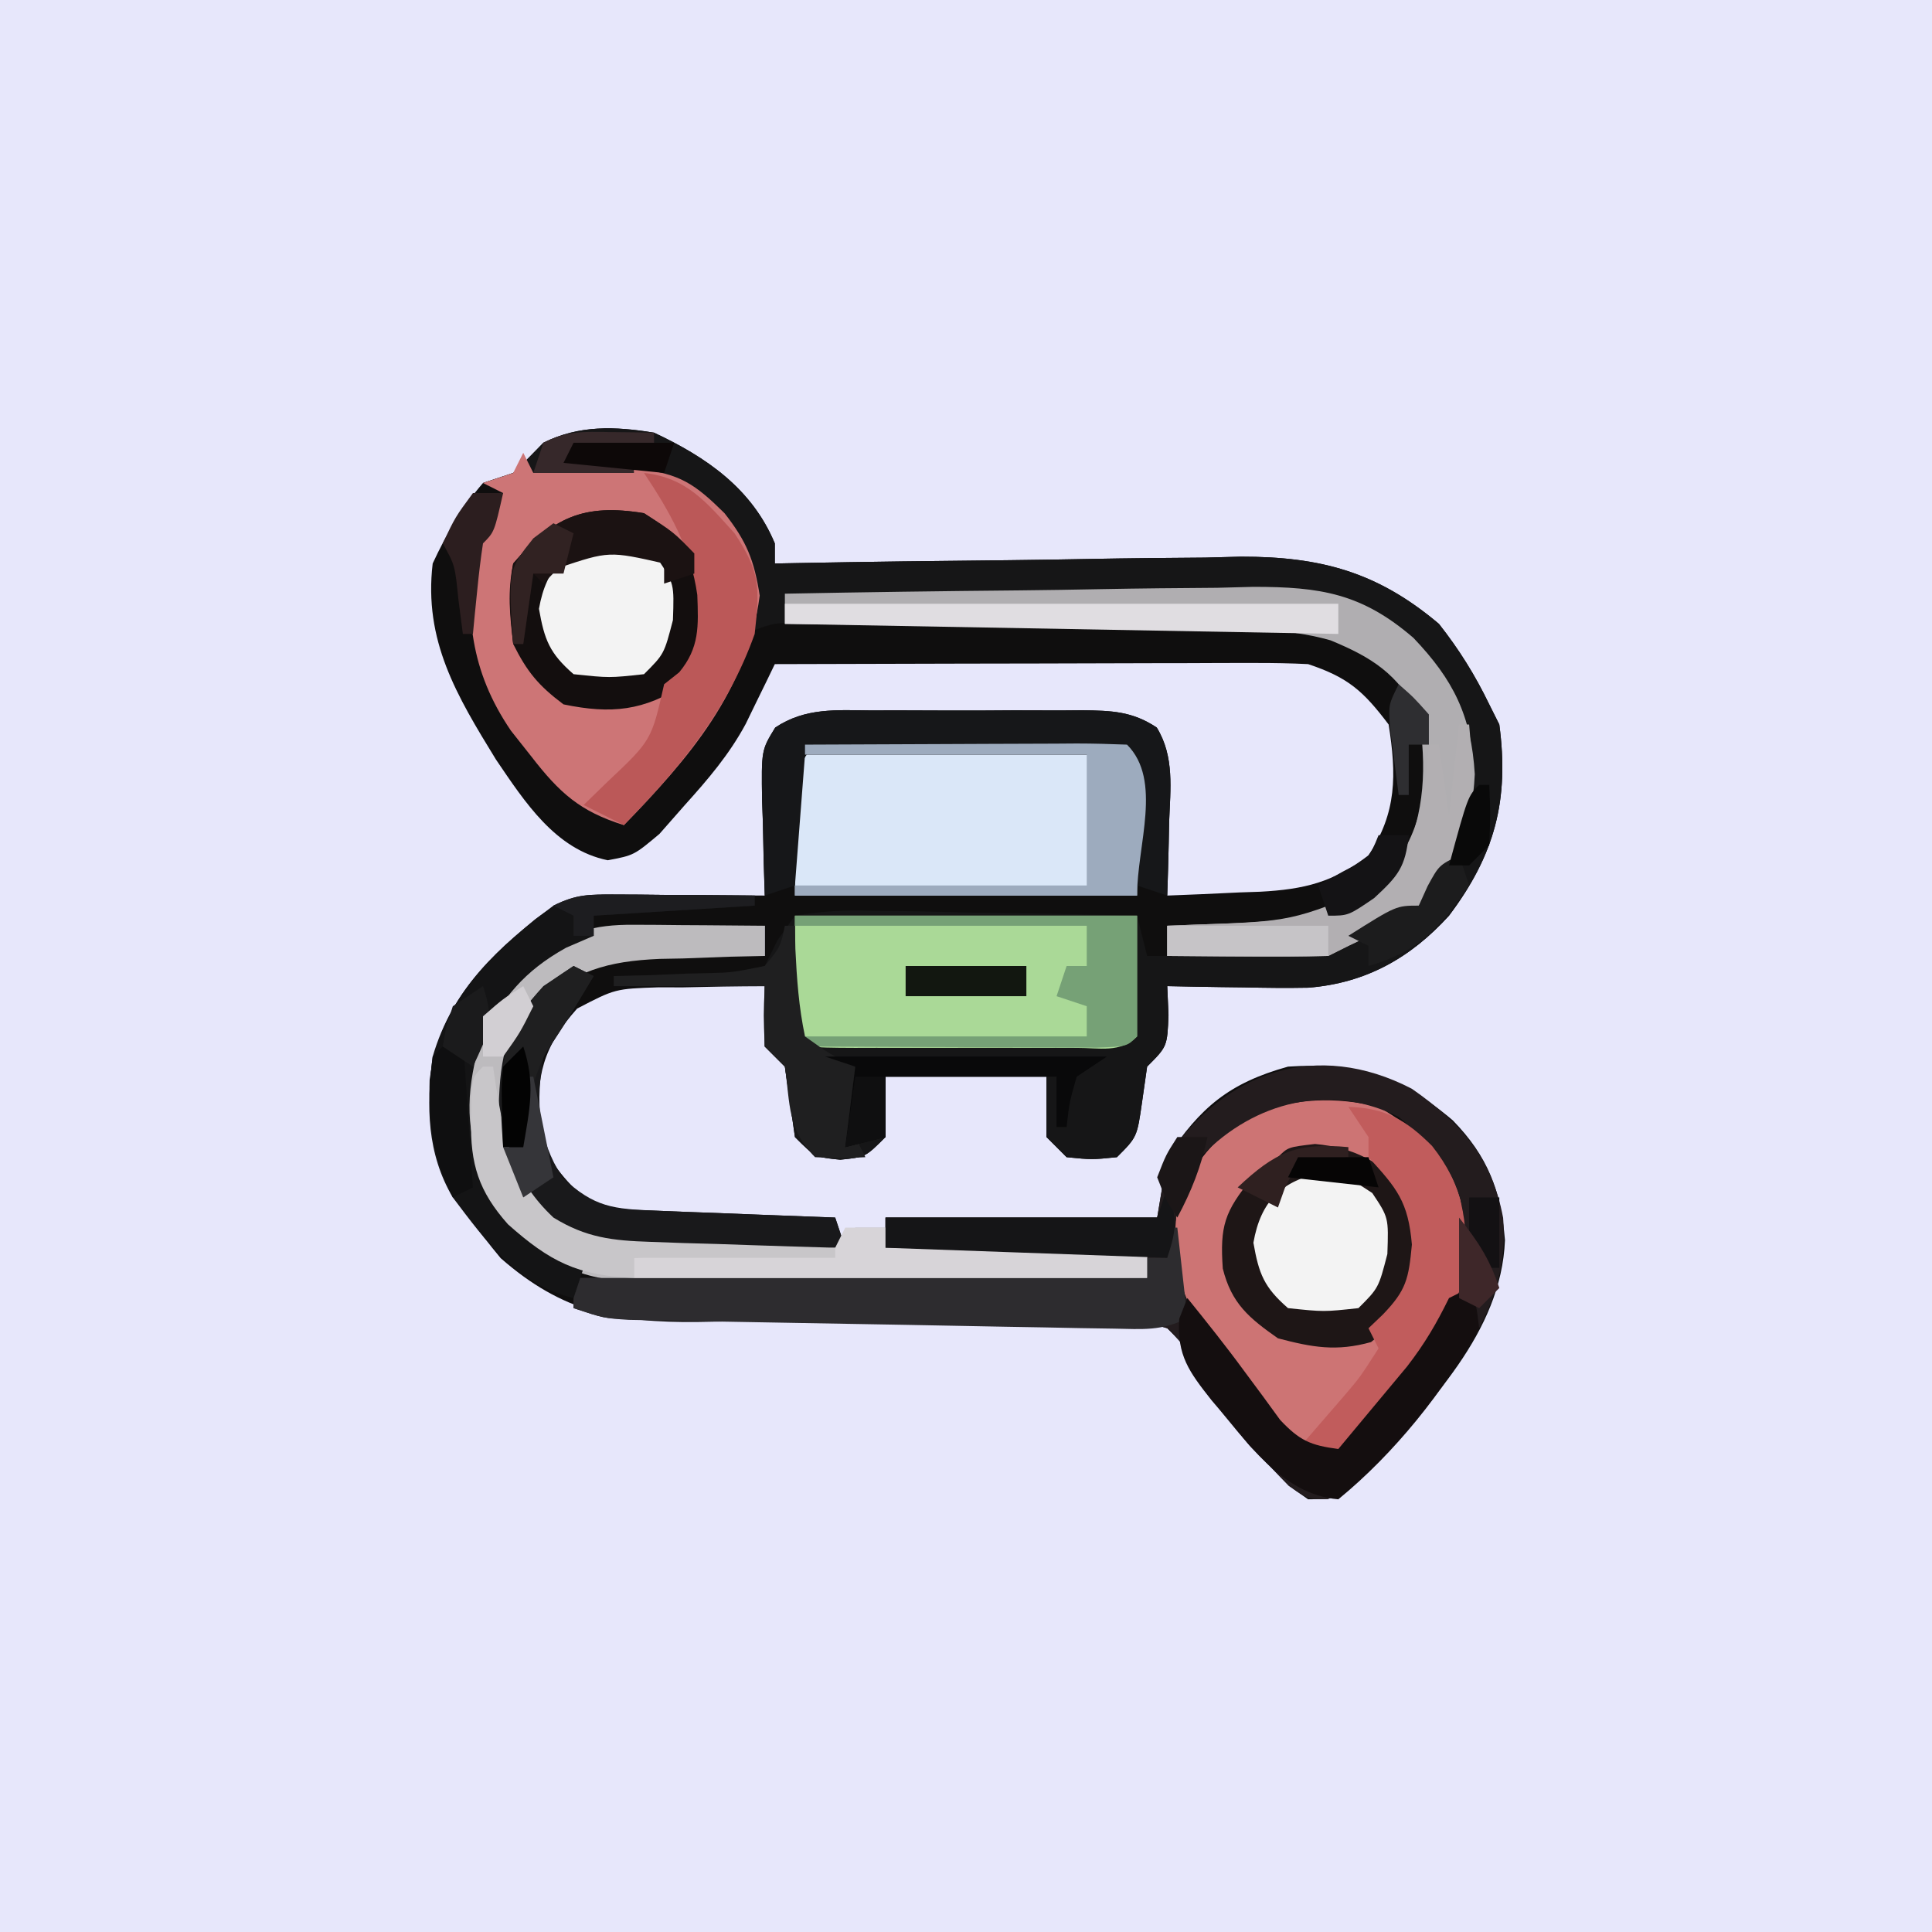
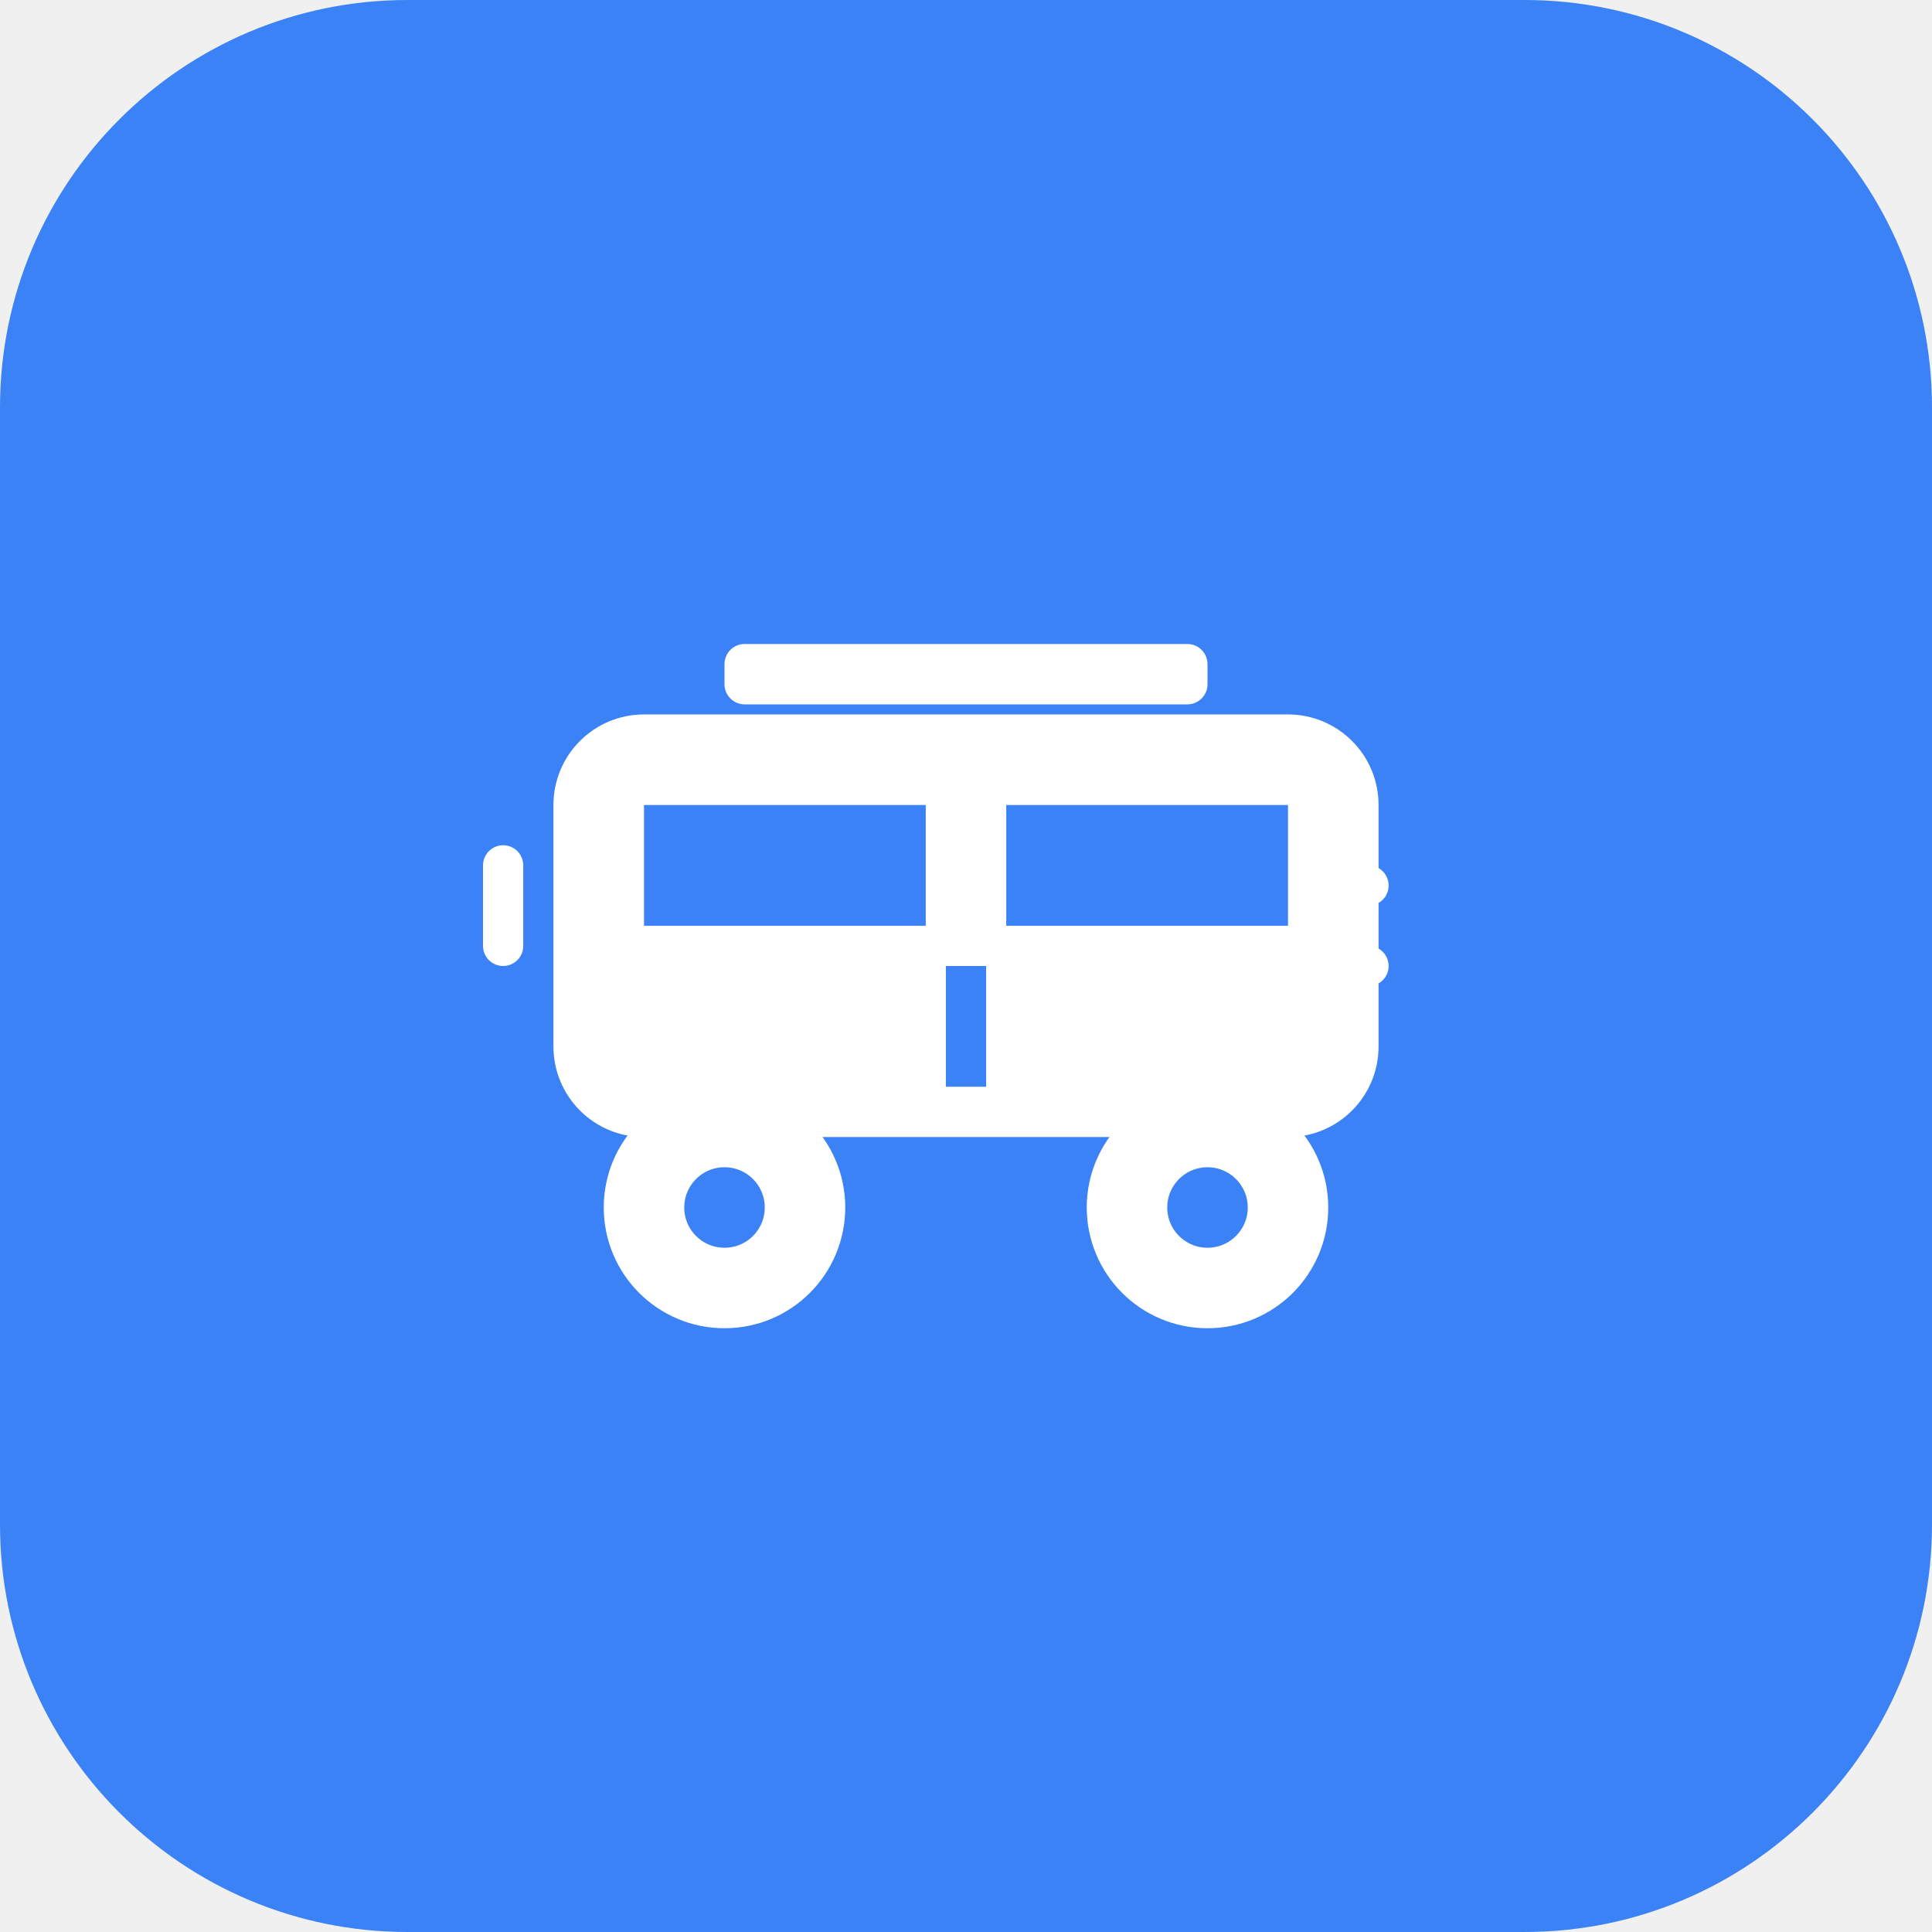
- <svg xmlns="http://www.w3.org/2000/svg" version="1.1" width="192" height="192">
-   <path d="M0 0 C63.36 0 126.72 0 192 0 C192 63.36 192 126.72 192 192 C128.64 192 65.28 192 0 192 C0 128.64 0 65.28 0 0 Z " fill="#E7E7FB" transform="translate(0,0)" />
-   <path d="M0 0 C5.204 2.435 9.731 5.555 12 11 C12 11.66 12 12.32 12 13 C12.679 12.987 13.359 12.973 14.059 12.96 C21.164 12.826 28.27 12.736 35.376 12.67 C38.024 12.64 40.672 12.599 43.32 12.547 C47.138 12.474 50.955 12.44 54.773 12.414 C55.947 12.383 57.12 12.352 58.329 12.32 C66.239 12.317 71.873 13.827 78 19 C80.006 21.544 81.59 24.087 83 27 C83.495 27.99 83.495 27.99 84 29 C84.996 36.524 83.555 41.95 79 48 C75.183 52.195 70.747 54.703 65.017 55.157 C62.883 55.196 60.759 55.175 58.625 55.125 C57.521 55.111 57.521 55.111 56.395 55.098 C54.596 55.074 52.798 55.038 51 55 C51.041 55.949 51.083 56.898 51.125 57.875 C51 61 51 61 49 63 C48.835 64.155 48.67 65.31 48.5 66.5 C48 70 48 70 46 72 C43.5 72.25 43.5 72.25 41 72 C40.01 71.01 40.01 71.01 39 70 C39 68.02 39 66.04 39 64 C33.72 64 28.44 64 23 64 C23 65.98 23 67.96 23 70 C21 72 21 72 18.5 72.25 C16 72 16 72 14 70 C13.667 67.667 13.333 65.333 13 63 C12.34 62.34 11.68 61.68 11 61 C10.875 57.875 10.875 57.875 11 55 C8.267 55.006 5.544 55.054 2.812 55.125 C2.044 55.122 1.275 55.12 0.482 55.117 C-3.87 55.263 -3.87 55.263 -7.647 57.233 C-11.083 61.09 -11.708 63.95 -11.434 68.879 C-10.787 72.044 -9.319 73.817 -7 76 C-4.483 77.258 -2.587 77.208 0.227 77.316 C1.258 77.358 2.289 77.4 3.352 77.443 C4.432 77.483 5.512 77.522 6.625 77.562 C8.257 77.627 8.257 77.627 9.922 77.693 C12.614 77.8 15.307 77.902 18 78 C18.33 78.99 18.66 79.98 19 81 C14.959 81.117 10.918 81.187 6.875 81.25 C5.733 81.284 4.591 81.317 3.414 81.352 C-7.227 81.475 -7.227 81.475 -12 77 C-15.093 73.848 -15.432 71.49 -15.438 67.125 C-15.299 61.958 -14.667 58.865 -11 55 C-6.502 51.476 -2.644 51.634 2.812 51.812 C3.601 51.826 4.389 51.84 5.201 51.854 C7.134 51.889 9.067 51.942 11 52 C11 51.01 11 50.02 11 49 C8.29 49.088 5.583 49.194 2.875 49.312 C1.734 49.346 1.734 49.346 0.57 49.381 C-5.482 49.668 -9.936 50.821 -14.25 55.375 C-17.564 60.346 -19.075 64.985 -18 71 C-15.742 76.339 -12.464 80.715 -7 83 C-2.725 83.615 1.523 83.605 5.836 83.609 C7.07 83.626 8.305 83.642 9.577 83.659 C13.51 83.708 17.442 83.729 21.375 83.75 C24.046 83.776 26.716 83.808 29.387 83.84 C35.924 83.914 42.462 83.965 49 84 C49 83.01 49 82.02 49 81 C40.42 81 31.84 81 23 81 C23 80.01 23 79.02 23 78 C31.91 78 40.82 78 50 78 C50.33 76.02 50.66 74.04 51 72 C54.295 67.057 57.123 64.638 63 63 C69.619 62.546 74.325 64.034 79.371 68.336 C82.866 71.907 84.158 75.354 84.562 80.25 C84.192 89.458 76.955 96.537 71.148 103.066 C67.908 105.983 67.908 105.983 65 106 C63.07 104.664 63.07 104.664 61.125 102.625 C60.488 101.978 59.851 101.331 59.195 100.664 C57 98 57 98 55.914 95.805 C54.502 93.117 53.183 91.121 51 89 C46.816 87.727 42.789 87.905 38.445 88.043 C37.23 88.043 36.014 88.043 34.762 88.043 C30.881 88.049 27.005 88.115 23.125 88.188 C19.253 88.234 15.382 88.267 11.509 88.278 C9.103 88.288 6.696 88.319 4.291 88.375 C-3.699 88.442 -9.063 87.45 -15.242 82.035 C-20.054 76.222 -22.534 72.023 -22.305 64.332 C-21.362 57.119 -17.23 52.842 -11.805 48.348 C-8.91 46.186 -7.207 45.879 -3.648 45.902 C-2.798 45.906 -1.947 45.909 -1.07 45.912 C-0.181 45.92 0.709 45.929 1.625 45.938 C2.522 45.942 3.419 45.947 4.344 45.951 C6.563 45.963 8.781 45.979 11 46 C10.948 44.428 10.948 44.428 10.895 42.824 C10.866 41.445 10.839 40.066 10.812 38.688 C10.787 37.997 10.762 37.307 10.736 36.596 C10.663 31.549 10.663 31.549 12.042 29.302 C15.049 27.303 18.134 27.572 21.625 27.602 C22.368 27.599 23.112 27.596 23.877 27.593 C25.448 27.591 27.018 27.596 28.588 27.609 C30.991 27.625 33.393 27.609 35.797 27.59 C37.323 27.592 38.849 27.596 40.375 27.602 C41.094 27.595 41.813 27.589 42.553 27.583 C45.449 27.624 47.509 27.673 49.958 29.302 C51.735 32.198 51.307 35.403 51.188 38.688 C51.167 39.74 51.167 39.74 51.146 40.814 C51.111 42.543 51.057 44.272 51 46 C53.397 45.913 55.791 45.806 58.188 45.688 C58.861 45.665 59.535 45.642 60.229 45.619 C64.609 45.384 67.511 44.685 71 42 C73.82 37.77 73.792 33.968 73 29 C70.473 25.654 68.961 24.32 65 23 C63.267 22.912 61.53 22.882 59.794 22.886 C58.733 22.887 57.672 22.887 56.579 22.887 C54.864 22.894 54.864 22.894 53.113 22.902 C51.355 22.904 51.355 22.904 49.561 22.907 C45.812 22.912 42.062 22.925 38.312 22.938 C35.773 22.943 33.233 22.947 30.693 22.951 C24.462 22.962 18.231 22.979 12 23 C11.739 23.541 11.478 24.081 11.209 24.638 C10.86 25.352 10.51 26.065 10.15 26.801 C9.807 27.506 9.463 28.212 9.11 28.939 C7.469 31.987 5.374 34.435 3.062 37 C2.228 37.949 1.394 38.898 0.535 39.875 C-2 42 -2 42 -4.602 42.492 C-9.814 41.423 -12.851 36.689 -15.711 32.484 C-19.609 26.133 -22.909 20.664 -22 13 C-20.649 10.085 -19.106 7.433 -17 5 C-16.01 4.67 -15.02 4.34 -14 4 C-12.98 3.021 -11.979 2.021 -11 1 C-7.452 -0.774 -3.865 -0.635 0 0 Z " fill="#0F0E0E" transform="translate(65,43)" />
-   <path d="M0 0 C5.204 2.435 9.731 5.555 12 11 C12 11.66 12 12.32 12 13 C12.679 12.987 13.359 12.973 14.059 12.96 C21.164 12.826 28.27 12.736 35.376 12.67 C38.024 12.64 40.672 12.599 43.32 12.547 C47.138 12.474 50.955 12.44 54.773 12.414 C55.947 12.383 57.12 12.352 58.329 12.32 C66.239 12.317 71.873 13.827 78 19 C80.006 21.544 81.59 24.087 83 27 C83.495 27.99 83.495 27.99 84 29 C84.996 36.524 83.555 41.95 79 48 C75.183 52.195 70.747 54.703 65.017 55.157 C62.883 55.196 60.759 55.175 58.625 55.125 C57.521 55.111 57.521 55.111 56.395 55.098 C54.596 55.074 52.798 55.038 51 55 C51.041 55.949 51.083 56.898 51.125 57.875 C51 61 51 61 49 63 C48.835 64.155 48.67 65.31 48.5 66.5 C48 70 48 70 46 72 C43.5 72.25 43.5 72.25 41 72 C40.01 71.01 40.01 71.01 39 70 C39 68.02 39 66.04 39 64 C33.72 64 28.44 64 23 64 C23 65.98 23 67.96 23 70 C21 72 21 72 18.5 72.25 C16 72 16 72 14 70 C13.5 66.5 13.5 66.5 13 63 C12.34 62.34 11.68 61.68 11 61 C11 59.02 11 57.04 11 55 C6.05 55 1.1 55 -4 55 C-4 54.67 -4 54.34 -4 54 C-2.952 53.986 -1.904 53.972 -0.824 53.957 C0.555 53.91 1.934 53.862 3.312 53.812 C4.348 53.804 4.348 53.804 5.404 53.795 C7.702 53.746 7.702 53.746 11 53 C11.409 52.17 11.819 51.341 12.24 50.486 C12.821 49.666 13.402 48.845 14 48 C16.785 47.543 18.955 47.413 21.73 47.512 C22.481 47.519 23.231 47.526 24.004 47.533 C26.4 47.561 28.793 47.624 31.188 47.688 C32.812 47.713 34.436 47.735 36.061 47.756 C40.041 47.811 44.02 47.897 48 48 C48.495 49.98 48.495 49.98 49 52 C49.66 52 50.32 52 51 52 C51 51.01 51 50.02 51 49 C51.929 48.963 52.859 48.925 53.816 48.887 C65.234 48.526 65.234 48.526 74.438 42.5 C76.627 37.596 76.783 33.288 76 28 C73.907 23.981 71.377 22.343 67.224 20.633 C62.54 19.3 57.665 19.495 52.828 19.453 C51.669 19.433 50.509 19.412 49.315 19.392 C46.874 19.351 44.433 19.318 41.993 19.292 C38.249 19.25 34.505 19.187 30.762 19.121 C28.388 19.085 26.014 19.05 23.641 19.016 C22.519 18.998 21.397 18.98 20.241 18.962 C19.203 18.952 18.164 18.941 17.095 18.931 C16.181 18.92 15.267 18.909 14.326 18.898 C11.842 18.901 11.842 18.901 9 20 C8.915 20.709 8.83 21.418 8.742 22.148 C7.835 25.635 6.285 27.753 4.125 30.625 C3.077 32.037 3.077 32.037 2.008 33.477 C0.422 35.47 -1.146 37.263 -3 39 C-7.377 37.633 -9.397 35.788 -12.188 32.188 C-13.199 30.909 -13.199 30.909 -14.23 29.605 C-18.302 23.61 -18.735 18.101 -18 11 C-16.5 7.812 -16.5 7.812 -15 6 C-15.66 5.67 -16.32 5.34 -17 5 C-16.01 4.67 -15.02 4.34 -14 4 C-12.98 3.021 -11.979 2.021 -11 1 C-7.452 -0.774 -3.865 -0.635 0 0 Z " fill="#161617" transform="translate(65,43)" />
-   <path d="M0 0 C0.33 0.66 0.66 1.32 1 2 C1.953 1.954 2.905 1.907 3.887 1.859 C5.141 1.823 6.395 1.787 7.688 1.75 C8.929 1.704 10.17 1.657 11.449 1.609 C15.585 2.064 17.079 3.116 20 6 C22.202 8.809 22.946 10.653 23.5 14.188 C22.258 23.654 16.473 30.35 10 37 C5.623 35.633 3.603 33.788 0.812 30.188 C-0.199 28.909 -0.199 28.909 -1.23 27.605 C-5.302 21.61 -5.735 16.101 -5 9 C-3.5 5.812 -3.5 5.812 -2 4 C-2.66 3.67 -3.32 3.34 -4 3 C-3.01 2.67 -2.02 2.34 -1 2 C-0.67 1.34 -0.34 0.68 0 0 Z " fill="#CD7576" transform="translate(52,45)" />
-   <path d="M0 0 C3.476 2.022 6.19 4.381 8 8 C8.979 15.247 8.156 20.076 3.734 25.918 C2.876 26.949 2.876 26.949 2 28 C1.428 28.697 0.855 29.395 0.266 30.113 C-1.127 31.768 -2.559 33.388 -4 35 C-10.147 34.031 -13.133 28.547 -16.598 23.82 C-19.666 19.017 -20.855 15.061 -19.887 9.375 C-16.651 0.709 -8.575 -2.077 0 0 Z " fill="#CD7474" transform="translate(137,110)" />
-   <path d="M0 0 C4.891 3.417 7.94 6.797 9.066 12.824 C9.741 20.986 5.324 26.509 0.426 32.617 C-5.364 39.335 -5.364 39.335 -8.344 40.785 C-10.312 40.797 -10.312 40.797 -12.242 39.461 C-12.884 38.788 -13.526 38.115 -14.188 37.422 C-14.824 36.775 -15.461 36.128 -16.117 35.461 C-18.312 32.797 -18.312 32.797 -19.392 30.605 C-20.804 27.911 -22.123 25.92 -24.312 23.797 C-28.549 22.492 -32.639 22.631 -37.043 22.734 C-38.884 22.724 -38.884 22.724 -40.762 22.713 C-44.676 22.699 -48.586 22.746 -52.5 22.797 C-56.423 22.805 -60.347 22.801 -64.27 22.795 C-66.709 22.796 -69.149 22.808 -71.588 22.832 C-72.69 22.841 -73.792 22.85 -74.927 22.859 C-76.382 22.877 -76.382 22.877 -77.866 22.895 C-80.312 22.797 -80.312 22.797 -83.312 21.797 C-83.312 20.807 -83.312 19.817 -83.312 18.797 C-64.502 18.797 -45.693 18.797 -26.312 18.797 C-26.312 17.807 -26.312 16.817 -26.312 15.797 C-34.892 15.797 -43.472 15.797 -52.312 15.797 C-52.312 14.807 -52.312 13.817 -52.312 12.797 C-43.403 12.797 -34.492 12.797 -25.312 12.797 C-24.983 10.817 -24.652 8.837 -24.312 6.797 C-18.613 -1.753 -9.439 -4.911 0 0 Z M-20.828 6.613 C-23.526 10.583 -24.087 14.085 -23.312 18.797 C-20.471 25.754 -15.421 31.386 -10.312 36.797 C-7.19 36.49 -6.253 35.736 -4.023 33.434 C-3.253 32.46 -2.482 31.487 -1.688 30.484 C-0.911 29.519 -0.135 28.553 0.664 27.559 C4.416 22.438 5.233 18.904 5.148 12.566 C4.416 8.168 2.062 5.577 -1.312 2.797 C-8.2 -0.647 -15.675 1.321 -20.828 6.613 Z " fill="#231C1E" transform="translate(140.3125,108.2031)" />
-   <path d="M0 0 C1.037 0.003 1.037 0.003 2.096 0.006 C2.802 0.005 3.509 0.004 4.237 0.003 C5.733 0.003 7.229 0.004 8.726 0.009 C11.024 0.014 13.321 0.009 15.619 0.002 C17.07 0.003 18.52 0.004 19.971 0.006 C20.663 0.004 21.354 0.002 22.067 0 C26.918 0.024 26.918 0.024 28.033 1.139 C28.033 5.759 28.033 10.379 28.033 15.139 C16.813 15.139 5.593 15.139 -5.967 15.139 C-5.967 0.03 -5.967 0.03 0 0 Z " fill="#DAE7F8" transform="translate(84.96655,73.86105)" />
-   <path d="M0 0 C11.22 0 22.44 0 34 0 C34 3.96 34 7.92 34 12 C32.323 13.677 30.271 13.128 28.033 13.139 C27.342 13.137 26.65 13.135 25.938 13.133 C25.231 13.134 24.525 13.135 23.797 13.136 C22.3 13.136 20.804 13.135 19.308 13.13 C17.01 13.125 14.712 13.13 12.414 13.137 C10.964 13.136 9.513 13.135 8.062 13.133 C7.025 13.136 7.025 13.136 5.967 13.139 C1.115 13.115 1.115 13.115 0 12 C0 8.04 0 4.08 0 0 Z " fill="#AAD997" transform="translate(79,91)" />
-   <path d="M0 0 C7.829 -0.153 15.657 -0.257 23.486 -0.33 C26.148 -0.356 28.809 -0.401 31.471 -0.453 C35.304 -0.526 39.135 -0.56 42.969 -0.586 C44.744 -0.632 44.744 -0.632 46.556 -0.68 C53.229 -0.682 57.34 -0.028 62.464 4.391 C66.446 8.562 68.215 12.127 68.562 17.938 C68.319 23.278 66.634 27.086 63 31 C60.719 32.689 58.593 33.777 56 35 C55.01 35.495 55.01 35.495 54 36 C51.282 36.072 48.591 36.093 45.875 36.062 C44.744 36.056 44.744 36.056 43.59 36.049 C41.727 36.037 39.863 36.019 38 36 C38 35.01 38 34.02 38 33 C38.929 32.963 39.859 32.925 40.816 32.887 C52.234 32.526 52.234 32.526 61.438 26.5 C63.627 21.596 63.783 17.288 63 12 C60.905 7.978 58.373 6.343 54.217 4.631 C49.57 3.309 44.74 3.516 39.941 3.488 C38.797 3.47 37.653 3.452 36.474 3.434 C32.837 3.38 29.2 3.346 25.562 3.312 C23.089 3.279 20.616 3.245 18.143 3.209 C12.095 3.124 6.048 3.056 0 3 C0 2.01 0 1.02 0 0 Z " fill="#B0AEB1" transform="translate(78,59)" />
-   <path d="M0 0 C1.136 0.005 1.136 0.005 2.295 0.01 C3.473 0.022 3.473 0.022 4.676 0.035 C5.473 0.04 6.27 0.044 7.092 0.049 C9.057 0.061 11.023 0.079 12.988 0.098 C12.988 1.088 12.988 2.078 12.988 3.098 C11.831 3.123 10.673 3.149 9.48 3.176 C7.941 3.232 6.402 3.289 4.863 3.348 C3.722 3.369 3.722 3.369 2.559 3.391 C-2.69 3.617 -5.891 4.565 -10.012 8.098 C-13.299 12.667 -12.613 18.74 -12.012 24.098 C-9.921 27.831 -7.912 29.505 -4.012 31.098 C-1.209 31.462 -1.209 31.462 1.848 31.512 C3.52 31.57 3.52 31.57 5.227 31.629 C6.385 31.66 7.544 31.691 8.738 31.723 C10.5 31.781 10.5 31.781 12.297 31.84 C15.194 31.934 18.091 32.02 20.988 32.098 C21.318 31.438 21.648 30.778 21.988 30.098 C22.978 30.098 23.968 30.098 24.988 30.098 C24.988 30.758 24.988 31.418 24.988 32.098 C33.568 32.098 42.148 32.098 50.988 32.098 C50.988 33.088 50.988 34.078 50.988 35.098 C43.123 35.199 35.258 35.269 27.392 35.317 C24.717 35.335 22.042 35.365 19.367 35.399 C15.519 35.448 11.672 35.471 7.824 35.488 C6.63 35.509 5.436 35.53 4.206 35.551 C-2.173 35.553 -6.208 35.477 -11.012 31.098 C-15.303 26.329 -17.52 22.835 -17.324 16.25 C-16.55 10.918 -13.988 6.665 -9.949 3.16 C-6.487 0.729 -4.131 -0.031 0 0 Z " fill="#BDBBBE" transform="translate(63.01172,91.90234)" />
-   <path d="M0 0 C4.1 0.387 6.114 1.783 9.312 4.312 C10.845 7.377 10.542 9.929 10.312 13.312 C9.056 16.139 7.987 17.783 5.562 19.688 C2.124 20.643 -0.251 20.217 -3.688 19.312 C-6.556 17.299 -8.303 15.858 -9.168 12.379 C-9.461 8.192 -9.01 6.701 -6.25 3.375 C-5.404 2.694 -4.559 2.014 -3.688 1.312 C-2.688 0.312 -2.688 0.312 0 0 Z " fill="#1E1616" transform="translate(130.6875,113.6875)" />
-   <path d="M0 0 C2.753 1.796 4.526 3.053 6 6 C6.683 12.943 6.683 12.943 4.062 17 C-0.011 19.66 -3.255 19.984 -8 19 C-10.502 17.124 -11.619 15.761 -13 13 C-13.346 9.989 -13.578 7.906 -13 5 C-9.069 0.398 -5.993 -0.981 0 0 Z " fill="#130E0E" transform="translate(64,51)" />
-   <path d="M0 0 C0.33 0 0.66 0 1 0 C1.495 4.455 1.495 4.455 2 9 C-0.596 10.298 -2.415 10.088 -5.32 10.038 C-6.431 10.021 -7.543 10.004 -8.688 9.986 C-10.496 9.951 -10.496 9.951 -12.34 9.914 C-14.189 9.882 -14.189 9.882 -16.076 9.85 C-19.358 9.791 -22.64 9.728 -25.922 9.663 C-27.934 9.625 -29.946 9.591 -31.958 9.558 C-35.814 9.494 -39.671 9.424 -43.527 9.352 C-45.332 9.322 -45.332 9.322 -47.173 9.291 C-48.845 9.257 -48.845 9.257 -50.551 9.221 C-51.533 9.203 -52.515 9.184 -53.527 9.165 C-56 9 -56 9 -59 8 C-59 7.01 -59 6.02 -59 5 C-40.19 5 -21.38 5 -2 5 C-2 4.34 -2 3.68 -2 3 C-1.34 3 -0.68 3 0 3 C0 2.01 0 1.02 0 0 Z " fill="#2D2C2F" transform="translate(116,122)" />
-   <path d="M0 0 C0.66 0.33 1.32 0.66 2 1 C0.387 3.712 -1.249 6.374 -3 9 C-3.74 13.593 -3.61 17.025 -1.125 21 C2.061 23.999 3.945 24.152 8.227 24.316 C9.258 24.358 10.289 24.4 11.352 24.443 C12.432 24.483 13.512 24.522 14.625 24.562 C16.257 24.627 16.257 24.627 17.922 24.693 C20.614 24.8 23.307 24.902 26 25 C26.495 26.485 26.495 26.485 27 28 C22.959 28.117 18.918 28.187 14.875 28.25 C13.733 28.284 12.591 28.317 11.414 28.352 C0.773 28.475 0.773 28.475 -4 24 C-7.093 20.848 -7.432 18.49 -7.438 14.125 C-7.306 8.729 -6.647 5.96 -3 2 C-2.01 1.34 -1.02 0.68 0 0 Z " fill="#19191B" transform="translate(57,96)" />
-   <path d="M0 0 C1.115 -0.004 1.115 -0.004 2.252 -0.009 C3.823 -0.011 5.393 -0.005 6.963 0.007 C9.366 0.023 11.768 0.007 14.172 -0.012 C15.698 -0.01 17.224 -0.006 18.75 0 C19.469 -0.006 20.188 -0.012 20.928 -0.018 C23.824 0.022 25.884 0.072 28.333 1.7 C30.11 4.596 29.682 7.802 29.562 11.086 C29.542 12.139 29.542 12.139 29.521 13.213 C29.486 14.942 29.432 16.67 29.375 18.398 C28.385 18.068 27.395 17.738 26.375 17.398 C26.045 13.108 25.715 8.818 25.375 4.398 C14.815 4.398 4.255 4.398 -6.625 4.398 C-6.955 8.688 -7.285 12.978 -7.625 17.398 C-8.615 17.728 -9.605 18.058 -10.625 18.398 C-10.706 15.96 -10.765 13.525 -10.812 11.086 C-10.838 10.396 -10.863 9.705 -10.889 8.994 C-10.962 3.948 -10.962 3.948 -9.583 1.7 C-6.576 -0.298 -3.491 -0.029 0 0 Z " fill="#161719" transform="translate(86.625,70.60156)" />
-   <path d="M0 0 C0.806 0.003 1.611 0.006 2.441 0.01 C3.704 0.022 3.704 0.022 4.992 0.035 C6.266 0.042 6.266 0.042 7.566 0.049 C9.667 0.061 11.767 0.079 13.867 0.098 C13.867 0.428 13.867 0.758 13.867 1.098 C5.947 1.593 5.947 1.593 -2.133 2.098 C-2.133 2.758 -2.133 3.418 -2.133 4.098 C-3.04 4.49 -3.948 4.881 -4.883 5.285 C-9.09 7.632 -11.116 10.217 -13.383 14.41 C-14.654 18.966 -15.073 22.873 -13.223 27.25 C-10.555 31.856 -7.761 34.515 -3.133 37.098 C-3.463 38.088 -3.793 39.078 -4.133 40.098 C-9.773 38.73 -12.784 34.534 -16.133 30.098 C-18.705 25.736 -18.778 21.038 -18.133 16.098 C-16.165 9.361 -11.632 5.205 -6.133 1.098 C-3.836 -0.051 -2.55 -0.018 0 0 Z " fill="#141415" transform="translate(61.13281,88.90234)" />
-   <path d="M0 0 C4.263 0.474 6.215 2.922 9 6 C11.564 9.846 11.51 11.41 11 16 C8.293 23.617 3.576 29.272 -2 35 C-3.32 34.34 -4.64 33.68 -6 33 C-5.237 32.258 -4.474 31.515 -3.688 30.75 C0.745 26.575 0.745 26.575 2 21 C2.495 20.608 2.99 20.216 3.5 19.812 C5.529 17.361 5.411 15.228 5.297 12.129 C4.655 7.525 2.564 3.846 0 0 Z " fill="#BB5858" transform="translate(64,47)" />
-   <path d="M0 0 C3.725 0.11 5.746 1.321 8.312 3.875 C11.434 7.832 11.871 11.267 11.586 16.227 C10.577 21.002 8.079 24.303 5 28 C4.428 28.697 3.855 29.395 3.266 30.113 C1.873 31.768 0.441 33.388 -1 35 C-2.32 34.67 -3.64 34.34 -5 34 C-4.59 33.529 -4.18 33.059 -3.758 32.574 C-3.219 31.952 -2.68 31.329 -2.125 30.688 C-1.324 29.765 -1.324 29.765 -0.508 28.824 C1.164 26.865 1.164 26.865 3 24 C2.67 23.34 2.34 22.68 2 22 C2.712 21.319 2.712 21.319 3.438 20.625 C5.758 18.212 5.99 17.102 6.312 13.688 C5.951 9.422 4.826 8.091 2 5 C2 4.34 2 3.68 2 3 C1.34 2.01 0.68 1.02 0 0 Z " fill="#C15C5C" transform="translate(134,110)" />
-   <path d="M0 0 C0.723 1.664 0.723 1.664 1 4 C-2.495 10.27 -7.434 16.446 -13 21 C-18.68 20.524 -22.113 15.178 -25.598 11.156 C-27.818 8.336 -29.046 6.718 -28.812 3.062 C-28.544 2.382 -28.276 1.701 -28 1 C-26.061 3.404 -24.14 5.808 -22.316 8.301 C-21.717 9.109 -21.118 9.917 -20.5 10.75 C-19.933 11.529 -19.366 12.307 -18.781 13.109 C-16.839 15.171 -15.764 15.636 -13 16 C-11.537 14.254 -10.08 12.503 -8.625 10.75 C-7.813 9.775 -7.001 8.801 -6.164 7.797 C-4.41 5.53 -3.246 3.539 -2 1 C-1.34 0.67 -0.68 0.34 0 0 Z " fill="#140E0F" transform="translate(146,128)" />
-   <path d="M0 0 C1.32 0 2.64 0 4 0 C4 0.66 4 1.32 4 2 C12.58 2 21.16 2 30 2 C30 2.99 30 3.98 30 5 C13.17 5 -3.66 5 -21 5 C-21 4.34 -21 3.68 -21 3 C-11.1 2.505 -11.1 2.505 -1 2 C-0.67 1.34 -0.34 0.68 0 0 Z " fill="#D7D4D8" transform="translate(84,122)" />
-   <path d="M0 0 C2.5 0.5 2.5 0.5 4.875 2.062 C6.5 4.5 6.5 4.5 6.375 8.125 C5.5 11.5 5.5 11.5 3.5 13.5 C0.062 13.875 0.062 13.875 -3.5 13.5 C-5.885 11.423 -6.396 10.094 -6.938 7 C-6.208 2.834 -4.13 0.826 0 0 Z " fill="#F3F3F3" transform="translate(60.5,53.5)" />
-   <path d="M0 0 C2.5 0.5 2.5 0.5 4.875 2.062 C6.5 4.5 6.5 4.5 6.375 8.125 C5.5 11.5 5.5 11.5 3.5 13.5 C0.062 13.875 0.062 13.875 -3.5 13.5 C-5.885 11.423 -6.396 10.094 -6.938 7 C-6.208 2.834 -4.13 0.826 0 0 Z " fill="#F3F3F3" transform="translate(131.5,116.5)" />
-   <path d="M0 0 C11.22 0 22.44 0 34 0 C34 3.96 34 7.92 34 12 C33 13 33 13 29.949 13.114 C28.6 13.113 27.251 13.108 25.902 13.098 C24.839 13.096 24.839 13.096 23.754 13.093 C21.482 13.088 19.21 13.075 16.938 13.062 C15.4 13.057 13.863 13.053 12.326 13.049 C8.551 13.038 4.775 13.021 1 13 C1 12.67 1 12.34 1 12 C10.24 12 19.48 12 29 12 C29 11.01 29 10.02 29 9 C28.01 8.67 27.02 8.34 26 8 C26.33 7.01 26.66 6.02 27 5 C27.66 5 28.32 5 29 5 C29 3.68 29 2.36 29 1 C19.43 1 9.86 1 0 1 C0 0.67 0 0.34 0 0 Z " fill="#76A176" transform="translate(79,91)" />
-   <path d="M0 0 C4.539 -0.025 9.078 -0.043 13.617 -0.055 C15.162 -0.06 16.707 -0.067 18.253 -0.075 C20.469 -0.088 22.686 -0.093 24.902 -0.098 C25.597 -0.103 26.292 -0.108 27.008 -0.113 C28.672 -0.113 30.337 -0.062 32 0 C35.543 3.543 33 9.989 33 15 C21.78 15 10.56 15 -1 15 C-1 14.67 -1 14.34 -1 14 C8.57 14 18.14 14 28 14 C28 9.71 28 5.42 28 1 C18.76 1 9.52 1 0 1 C0 0.67 0 0.34 0 0 Z " fill="#9DABBE" transform="translate(80,74)" />
-   <path d="M0 0 C0.33 0 0.66 0 1 0 C1.587 6.369 1.328 10.994 -2.43 16.309 C-4.972 19.047 -7.627 20.409 -11 22 C-11.66 22.33 -12.32 22.66 -13 23 C-15.718 23.072 -18.409 23.093 -21.125 23.062 C-21.879 23.058 -22.633 23.053 -23.41 23.049 C-25.273 23.037 -27.137 23.019 -29 23 C-29 22.01 -29 21.02 -29 20 C-28.071 19.963 -27.141 19.925 -26.184 19.887 C-16.632 19.556 -16.632 19.556 -8 16 C-4.022 11.499 -3.399 7.787 -3 2 C-2.67 2 -2.34 2 -2 2 C-1.67 4.31 -1.34 6.62 -1 9 C-0.67 6.03 -0.34 3.06 0 0 Z " fill="#B2AFB2" transform="translate(145,72)" />
-   <path d="M0 0 C18.15 0 36.3 0 55 0 C55 0.99 55 1.98 55 3 C36.85 2.67 18.7 2.34 0 2 C0 1.34 0 0.68 0 0 Z " fill="#E0DDE1" transform="translate(78,60)" />
-   <path d="M0 0 C0.33 0 0.66 0 1 0 C1.014 0.759 1.028 1.519 1.043 2.301 C1.186 5.279 1.382 8.081 2 11 C4.479 12.771 4.479 12.771 7 14 C7.25 17.562 7.25 17.562 7 21 C7.33 21.66 7.66 22.32 8 23 C5.625 23.125 5.625 23.125 3 23 C0.244 20.244 0.541 17.785 0 14 C-0.66 13.34 -1.32 12.68 -2 12 C-2 10.02 -2 8.04 -2 6 C-6.95 6 -11.9 6 -17 6 C-17 5.67 -17 5.34 -17 5 C-15.411 4.961 -15.411 4.961 -13.789 4.922 C-12.401 4.866 -11.013 4.808 -9.625 4.75 C-8.926 4.736 -8.228 4.722 -7.508 4.707 C-5.223 4.64 -5.223 4.64 -2 4 C-0.435 2.086 -0.435 2.086 0 0 Z " fill="#1F1F20" transform="translate(78,92)" />
-   <path d="M0 0 C0.33 0 0.66 0 1 0 C1.098 0.664 1.196 1.328 1.297 2.012 C2.197 7.326 2.929 11.168 7 15 C10.238 16.999 12.865 17.294 16.641 17.414 C18.246 17.472 18.246 17.472 19.883 17.531 C21.55 17.578 21.55 17.578 23.25 17.625 C24.377 17.664 25.503 17.702 26.664 17.742 C29.443 17.836 32.221 17.922 35 18 C35 18.33 35 18.66 35 19 C28.4 19 21.8 19 15 19 C15 19.66 15 20.32 15 21 C9.392 20.771 6.655 19.384 2.48 15.668 C-0.442 12.375 -1.267 9.685 -1.188 5.312 C-1.181 4.525 -1.175 3.737 -1.168 2.926 C-1 1 -1 1 0 0 Z " fill="#C8C6C9" transform="translate(48,106)" />
-   <path d="M0 0 C0.934 3.01 1.044 3.867 0 7 C-13.86 6.505 -13.86 6.505 -28 6 C-28 5.01 -28 4.02 -28 3 C-19.09 3 -10.18 3 -1 3 C-0.67 2.01 -0.34 1.02 0 0 Z " fill="#151517" transform="translate(116,118)" />
-   <path d="M0 0 C9.24 0 18.48 0 28 0 C27.01 0.66 26.02 1.32 25 2 C24.27 4.563 24.27 4.563 24 7 C23.67 7 23.34 7 23 7 C23 5.35 23 3.7 23 2 C17.39 2 11.78 2 6 2 C6 3.98 6 5.96 6 8 C4.68 8.33 3.36 8.66 2 9 C2.33 6.36 2.66 3.72 3 1 C2.01 0.67 1.02 0.34 0 0 Z " fill="#09090A" transform="translate(82,105)" />
-   <path d="M0 0 C2.938 1.875 2.938 1.875 5 4 C5 4.66 5 5.32 5 6 C4.01 6.33 3.02 6.66 2 7 C2 6.34 2 5.68 2 5 C-3.472 3.757 -3.472 3.757 -8.5 5.438 C-8.995 5.953 -9.49 6.469 -10 7 C-10.33 6.67 -10.66 6.34 -11 6 C-11.33 8.31 -11.66 10.62 -12 13 C-12.33 13 -12.66 13 -13 13 C-13.298 10.071 -13.502 7.856 -13 5 C-9.069 0.398 -5.993 -0.981 0 0 Z " fill="#1B1212" transform="translate(64,51)" />
-   <path d="M0 0 C0.66 0.33 1.32 0.66 2 1 C-1 6 -1 6 -2.625 8.375 C-4.3 11.572 -4.65 14.431 -5 18 C-5.66 18 -6.32 18 -7 18 C-7.363 12.897 -7.583 9.125 -5.188 4.5 C-3 2 -3 2 0 0 Z " fill="#1F1F20" transform="translate(57,96)" />
-   <path d="M0 0 C5.28 0 10.56 0 16 0 C16 0.99 16 1.98 16 3 C10.72 3 5.44 3 0 3 C0 2.01 0 1.02 0 0 Z " fill="#C6C4C7" transform="translate(116,92)" />
-   <path d="M0 0 C0.33 0.99 0.66 1.98 1 3 C-1.894 7.17 -3.99 9.569 -9 11 C-9 10.34 -9 9.68 -9 9 C-9.66 8.67 -10.32 8.34 -11 8 C-6.25 5 -6.25 5 -4 5 C-3.567 4.041 -3.567 4.041 -3.125 3.062 C-2 1 -2 1 0 0 Z " fill="#1C1C1D" transform="translate(145,85)" />
-   <path d="M0 0 C0.33 0 0.66 0 1 0 C1.33 4.95 1.66 9.9 2 15 C1.01 15.495 1.01 15.495 0 16 C-2.309 11.526 -2.661 6.945 -2 2 C-1.34 1.34 -0.68 0.68 0 0 Z " fill="#0F0F10" transform="translate(45,103)" />
-   <path d="M0 0 C3.96 0 7.92 0 12 0 C12 0.99 12 1.98 12 3 C8.04 3 4.08 3 0 3 C0 2.01 0 1.02 0 0 Z " fill="#121710" transform="translate(90,96)" />
-   <path d="M0 0 C0.99 0 1.98 0 3 0 C2.125 3.875 2.125 3.875 1 5 C0.768 6.515 0.588 8.038 0.438 9.562 C0.354 10.389 0.27 11.215 0.184 12.066 C0.123 12.704 0.062 13.343 0 14 C-0.33 14 -0.66 14 -1 14 C-1.144 12.886 -1.289 11.773 -1.438 10.625 C-1.784 7.179 -1.784 7.179 -3 5 C-1.75 2.375 -1.75 2.375 0 0 Z " fill="#2C1E1F" transform="translate(47,49)" />
-   <path d="M0 0 C0.99 0 1.98 0 3 0 C2.66 3.175 1.975 4.023 -0.438 6.25 C-3 8 -3 8 -5 8 C-5.33 7.01 -5.66 6.02 -6 5 C-5.196 4.546 -4.391 4.093 -3.562 3.625 C-0.911 2.253 -0.911 2.253 0 0 Z " fill="#141315" transform="translate(137,83)" />
-   <path d="M0 0 C1.226 0.014 1.226 0.014 2.477 0.027 C3.416 0.045 3.416 0.045 4.375 0.062 C4.375 0.393 4.375 0.723 4.375 1.062 C1.735 1.393 -0.905 1.722 -3.625 2.062 C-0.655 2.558 -0.655 2.558 2.375 3.062 C2.375 3.393 2.375 3.723 2.375 4.062 C-0.925 4.062 -4.225 4.062 -7.625 4.062 C-7.295 3.072 -6.965 2.083 -6.625 1.062 C-4.22 -0.14 -2.675 -0.038 0 0 Z " fill="#36282A" transform="translate(60.625,42.9375)" />
-   <path d="M0 0 C0.806 0.003 1.611 0.006 2.441 0.01 C3.704 0.022 3.704 0.022 4.992 0.035 C5.842 0.04 6.691 0.044 7.566 0.049 C9.667 0.061 11.767 0.079 13.867 0.098 C13.867 0.428 13.867 0.758 13.867 1.098 C5.947 1.593 5.947 1.593 -2.133 2.098 C-2.133 2.758 -2.133 3.418 -2.133 4.098 C-2.793 4.098 -3.453 4.098 -4.133 4.098 C-4.133 3.438 -4.133 2.778 -4.133 2.098 C-4.793 1.768 -5.453 1.438 -6.133 1.098 C-3.836 -0.051 -2.55 -0.018 0 0 Z " fill="#1D1D20" transform="translate(61.13281,88.90234)" />
-   <path d="M0 0 C0.66 0.33 1.32 0.66 2 1 C1.67 2.32 1.34 3.64 1 5 C0.01 5 -0.98 5 -2 5 C-2.33 7.31 -2.66 9.62 -3 12 C-3.33 12 -3.66 12 -4 12 C-4.492 4.615 -4.492 4.615 -2 1.5 C-1.34 1.005 -0.68 0.51 0 0 Z " fill="#312222" transform="translate(55,52)" />
-   <path d="M0 0 C0.33 0 0.66 0 1 0 C1.66 3.3 2.32 6.6 3 10 C2.01 10.66 1.02 11.32 0 12 C-0.66 10.35 -1.32 8.7 -2 7 C-1.34 7 -0.68 7 0 7 C0 4.69 0 2.38 0 0 Z " fill="#353539" transform="translate(52,107)" />
-   <path d="M0 0 C3.3 0 6.6 0 10 0 C9.67 0.99 9.34 1.98 9 3 C5.7 2.67 2.4 2.34 -1 2 C-0.67 1.34 -0.34 0.68 0 0 Z " fill="#0D0808" transform="translate(57,44)" />
-   <path d="M0 0 C0 0.33 0 0.66 0 1 C-0.784 1.083 -1.567 1.165 -2.375 1.25 C-5.147 1.728 -5.147 1.728 -6.312 4.062 C-6.539 4.702 -6.766 5.341 -7 6 C-8.32 5.34 -9.64 4.68 -11 4 C-7.263 0.483 -5.135 -0.478 0 0 Z " fill="#2F2020" transform="translate(134,114)" />
-   <path d="M0 0 C1.5 1.312 1.5 1.312 3 3 C3 3.99 3 4.98 3 6 C2.34 6 1.68 6 1 6 C1 7.65 1 9.3 1 11 C0.67 11 0.34 11 0 11 C-0.195 9.543 -0.381 8.084 -0.562 6.625 C-0.667 5.813 -0.771 5.001 -0.879 4.164 C-1 2 -1 2 0 0 Z " fill="#2E2E31" transform="translate(139,68)" />
-   <path d="M0 0 C0.99 0 1.98 0 3 0 C3 2.31 3 4.62 3 7 C2.01 7 1.02 7 0 7 C0 4.69 0 2.38 0 0 Z " fill="#131113" transform="translate(146,119)" />
-   <path d="M0 0 C0.99 0 1.98 0 3 0 C2.372 2.929 1.414 5.361 0 8 C-1.125 6.25 -1.125 6.25 -2 4 C-1.125 1.75 -1.125 1.75 0 0 Z " fill="#1B1617" transform="translate(117,113)" />
-   <path d="M0 0 C1.231 3.694 0.644 6.206 0 10 C-0.66 10 -1.32 10 -2 10 C-2.195 3.945 -2.195 3.945 -2 2 C-1.34 1.34 -0.68 0.68 0 0 Z " fill="#030303" transform="translate(52,104)" />
-   <path d="M0 0 C2.31 0 4.62 0 7 0 C7.33 0.99 7.66 1.98 8 3 C5.03 2.67 2.06 2.34 -1 2 C-0.67 1.34 -0.34 0.68 0 0 Z " fill="#060505" transform="translate(129,115)" />
-   <path d="M0 0 C1.208 3.623 0.543 4.641 -1 8 C-1.99 7.34 -2.98 6.68 -4 6 C-3.688 4.125 -3.688 4.125 -3 2 C-2.01 1.34 -1.02 0.68 0 0 Z " fill="#1B1B1C" transform="translate(48,98)" />
-   <path d="M0 0 C0.33 0 0.66 0 1 0 C1.125 2.875 1.125 2.875 1 6 C0.34 6.66 -0.32 7.32 -1 8 C-1.66 8 -2.32 8 -3 8 C-1.125 1.125 -1.125 1.125 0 0 Z " fill="#090909" transform="translate(147,78)" />
-   <path d="M0 0 C1.892 2.386 3.024 4.072 4 7 C3.34 7.66 2.68 8.32 2 9 C1.34 8.67 0.68 8.34 0 8 C0 5.36 0 2.72 0 0 Z " fill="#3E2729" transform="translate(145,121)" />
-   <path d="M0 0 C0.99 0 1.98 0 3 0 C3 1.98 3 3.96 3 6 C1.68 6.33 0.36 6.66 -1 7 C-0.67 4.69 -0.34 2.38 0 0 Z " fill="#0F0F10" transform="translate(85,107)" />
-   <path d="M0 0 C0.33 0.66 0.66 1.32 1 2 C-0.312 4.625 -0.312 4.625 -2 7 C-2.66 7 -3.32 7 -4 7 C-4 5.68 -4 4.36 -4 3 C-2 1.25 -2 1.25 0 0 Z " fill="#D2CFD3" transform="translate(52,98)" />
+ <svg xmlns="http://www.w3.org/2000/svg" width="512" height="512" viewBox="0 0 512 512" fill="none">
+   <rect width="512" height="512" rx="108" fill="#3b82f6" />
+   <g transform="translate(128, 128)">
+     <svg width="256" height="256" viewBox="0 0 24 24" fill="none">
+       <rect x="2" y="6" width="20" height="10" rx="2" fill="white" stroke="white" stroke-width="0.5" />
+       <rect x="4" y="8" width="7" height="3" fill="#3b82f6" />
+       <rect x="13" y="8" width="7" height="3" fill="#3b82f6" />
+       <rect x="11.5" y="12" width="1" height="3" fill="#3b82f6" />
+       <circle cx="6" cy="18" r="2" fill="none" stroke="white" stroke-width="2" />
+       <circle cx="18" cy="18" r="2" fill="none" stroke="white" stroke-width="2" />
+       <rect x="21" y="9" width="1" height="3" rx="0.5" fill="white" />
+       <rect x="0" y="9" width="1" height="3" rx="0.5" fill="white" />
+       <circle cx="22" cy="10" r="0.5" fill="white" />
+       <circle cx="22" cy="12" r="0.5" fill="white" />
+       <rect x="6" y="4" width="12" height="1.5" rx="0.5" fill="white" />
+     </svg>
+   </g>
</svg>
